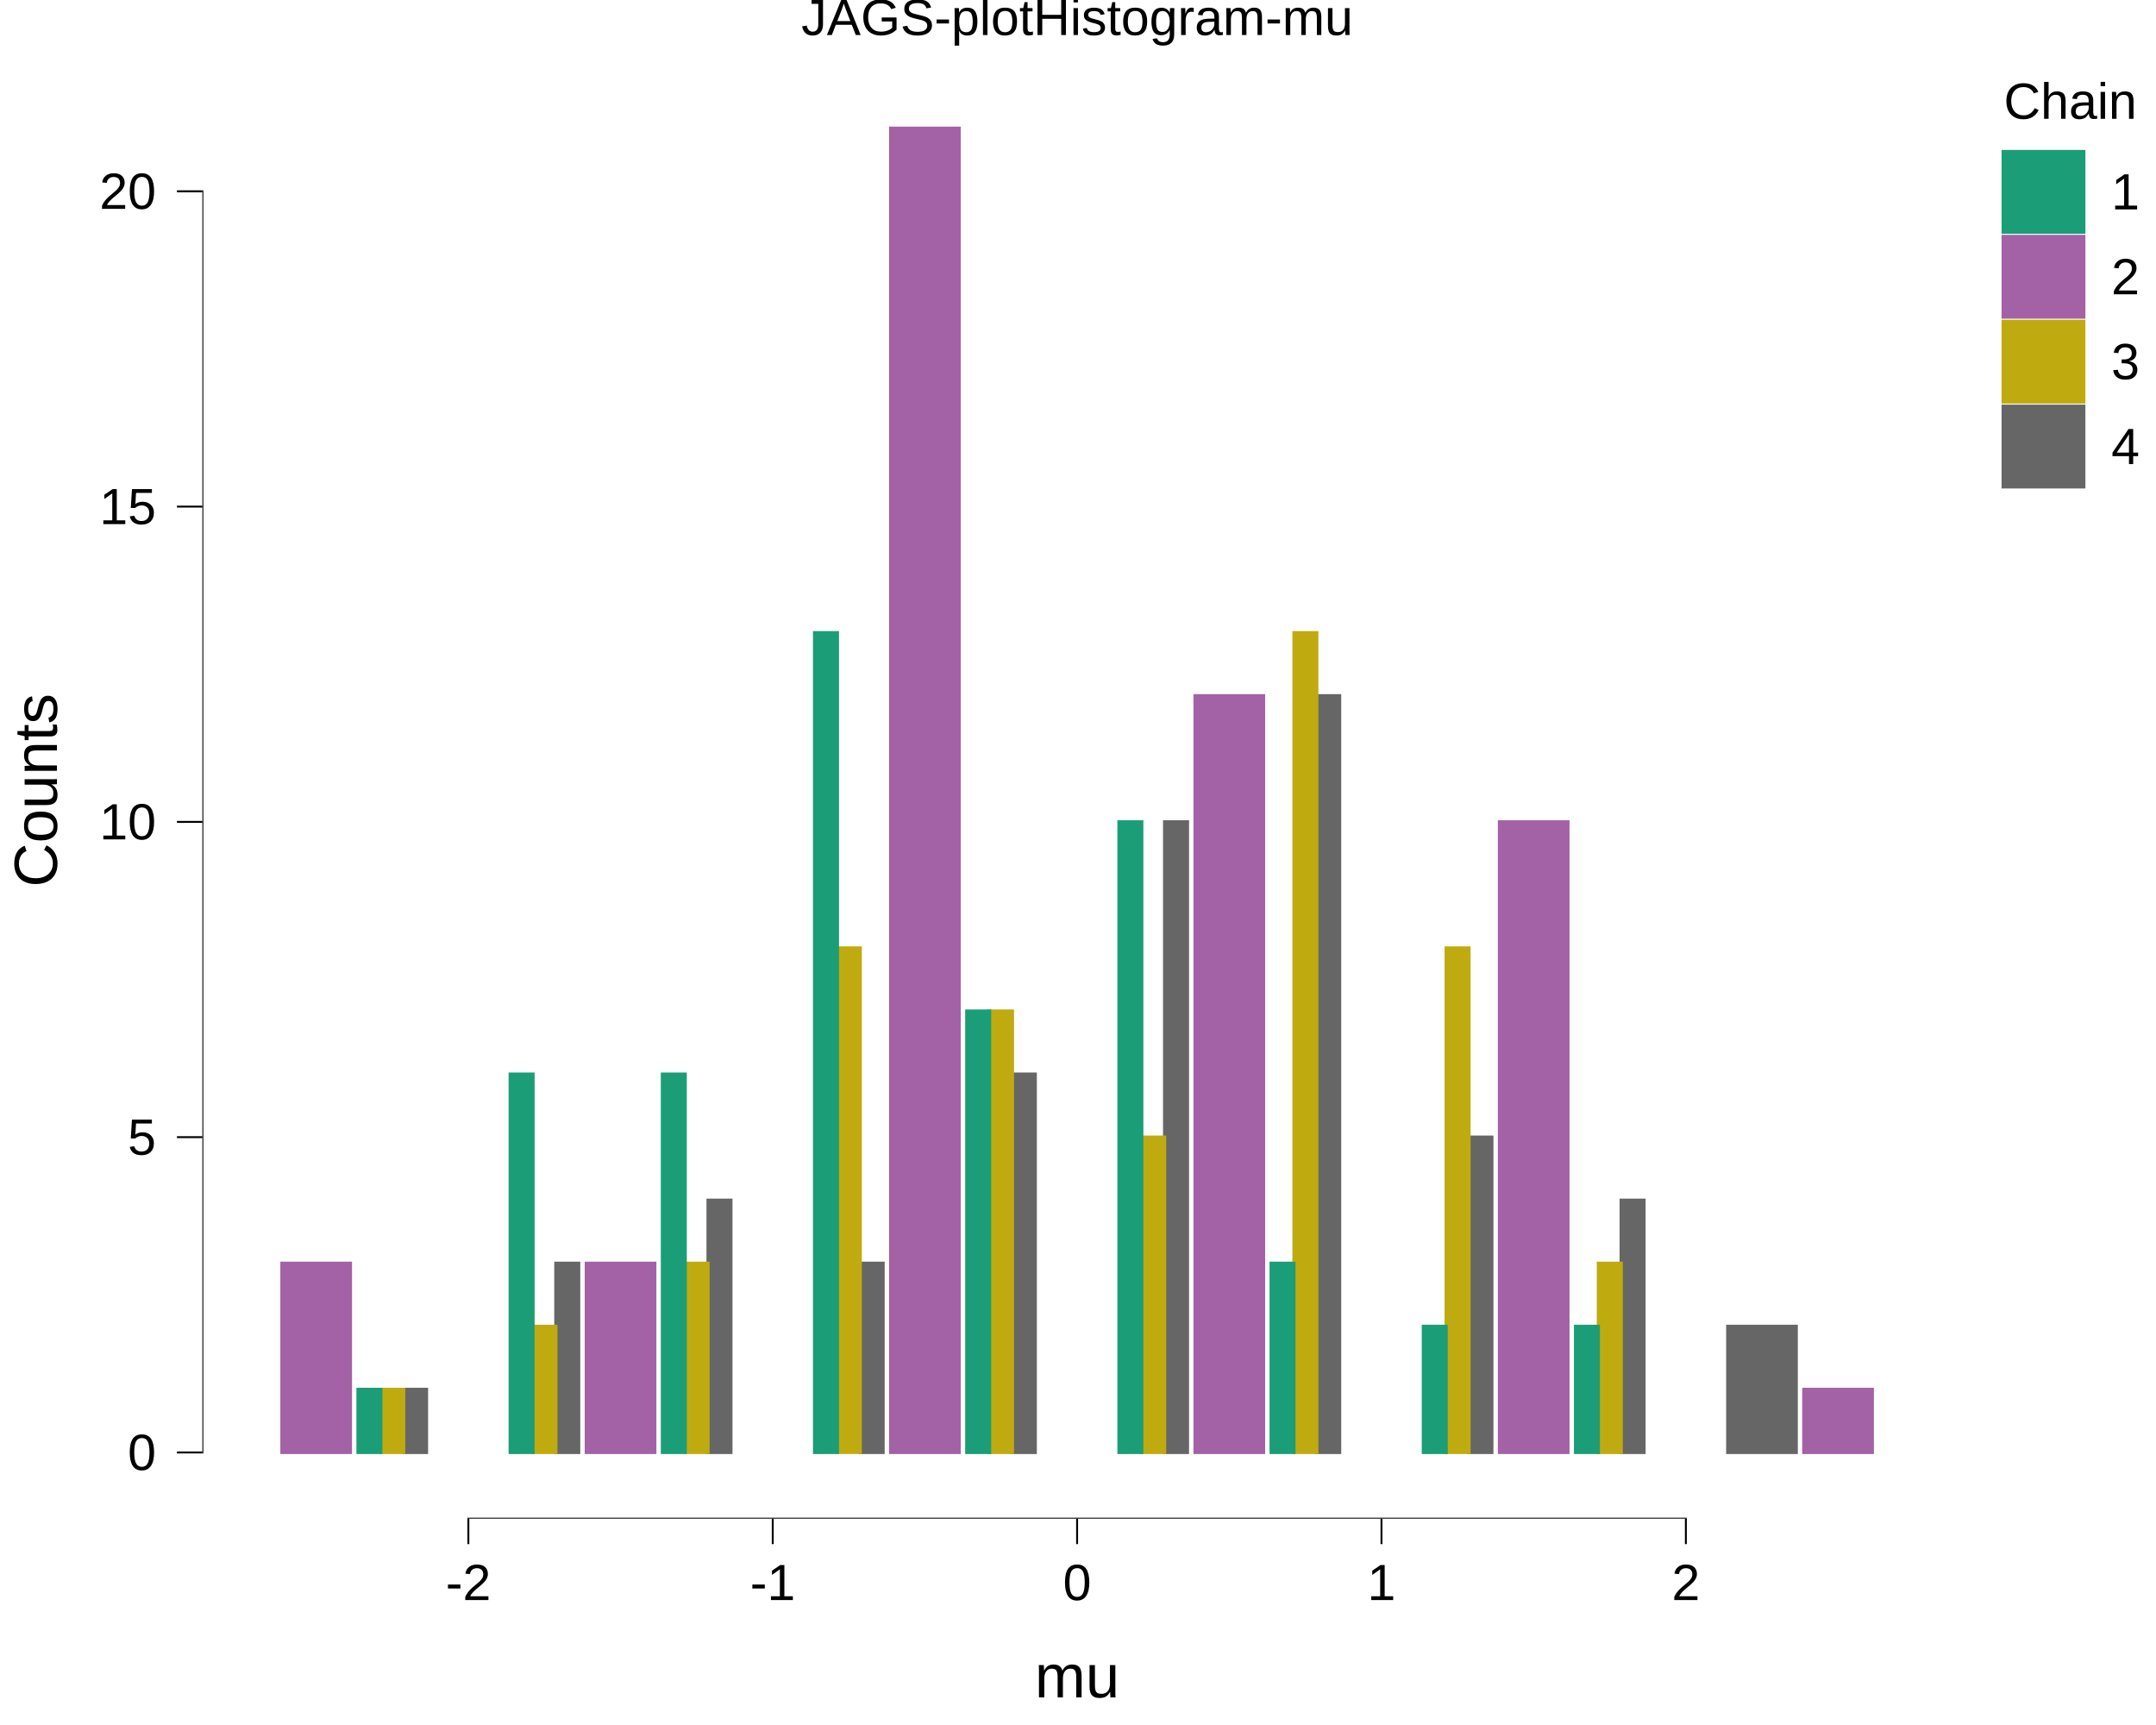
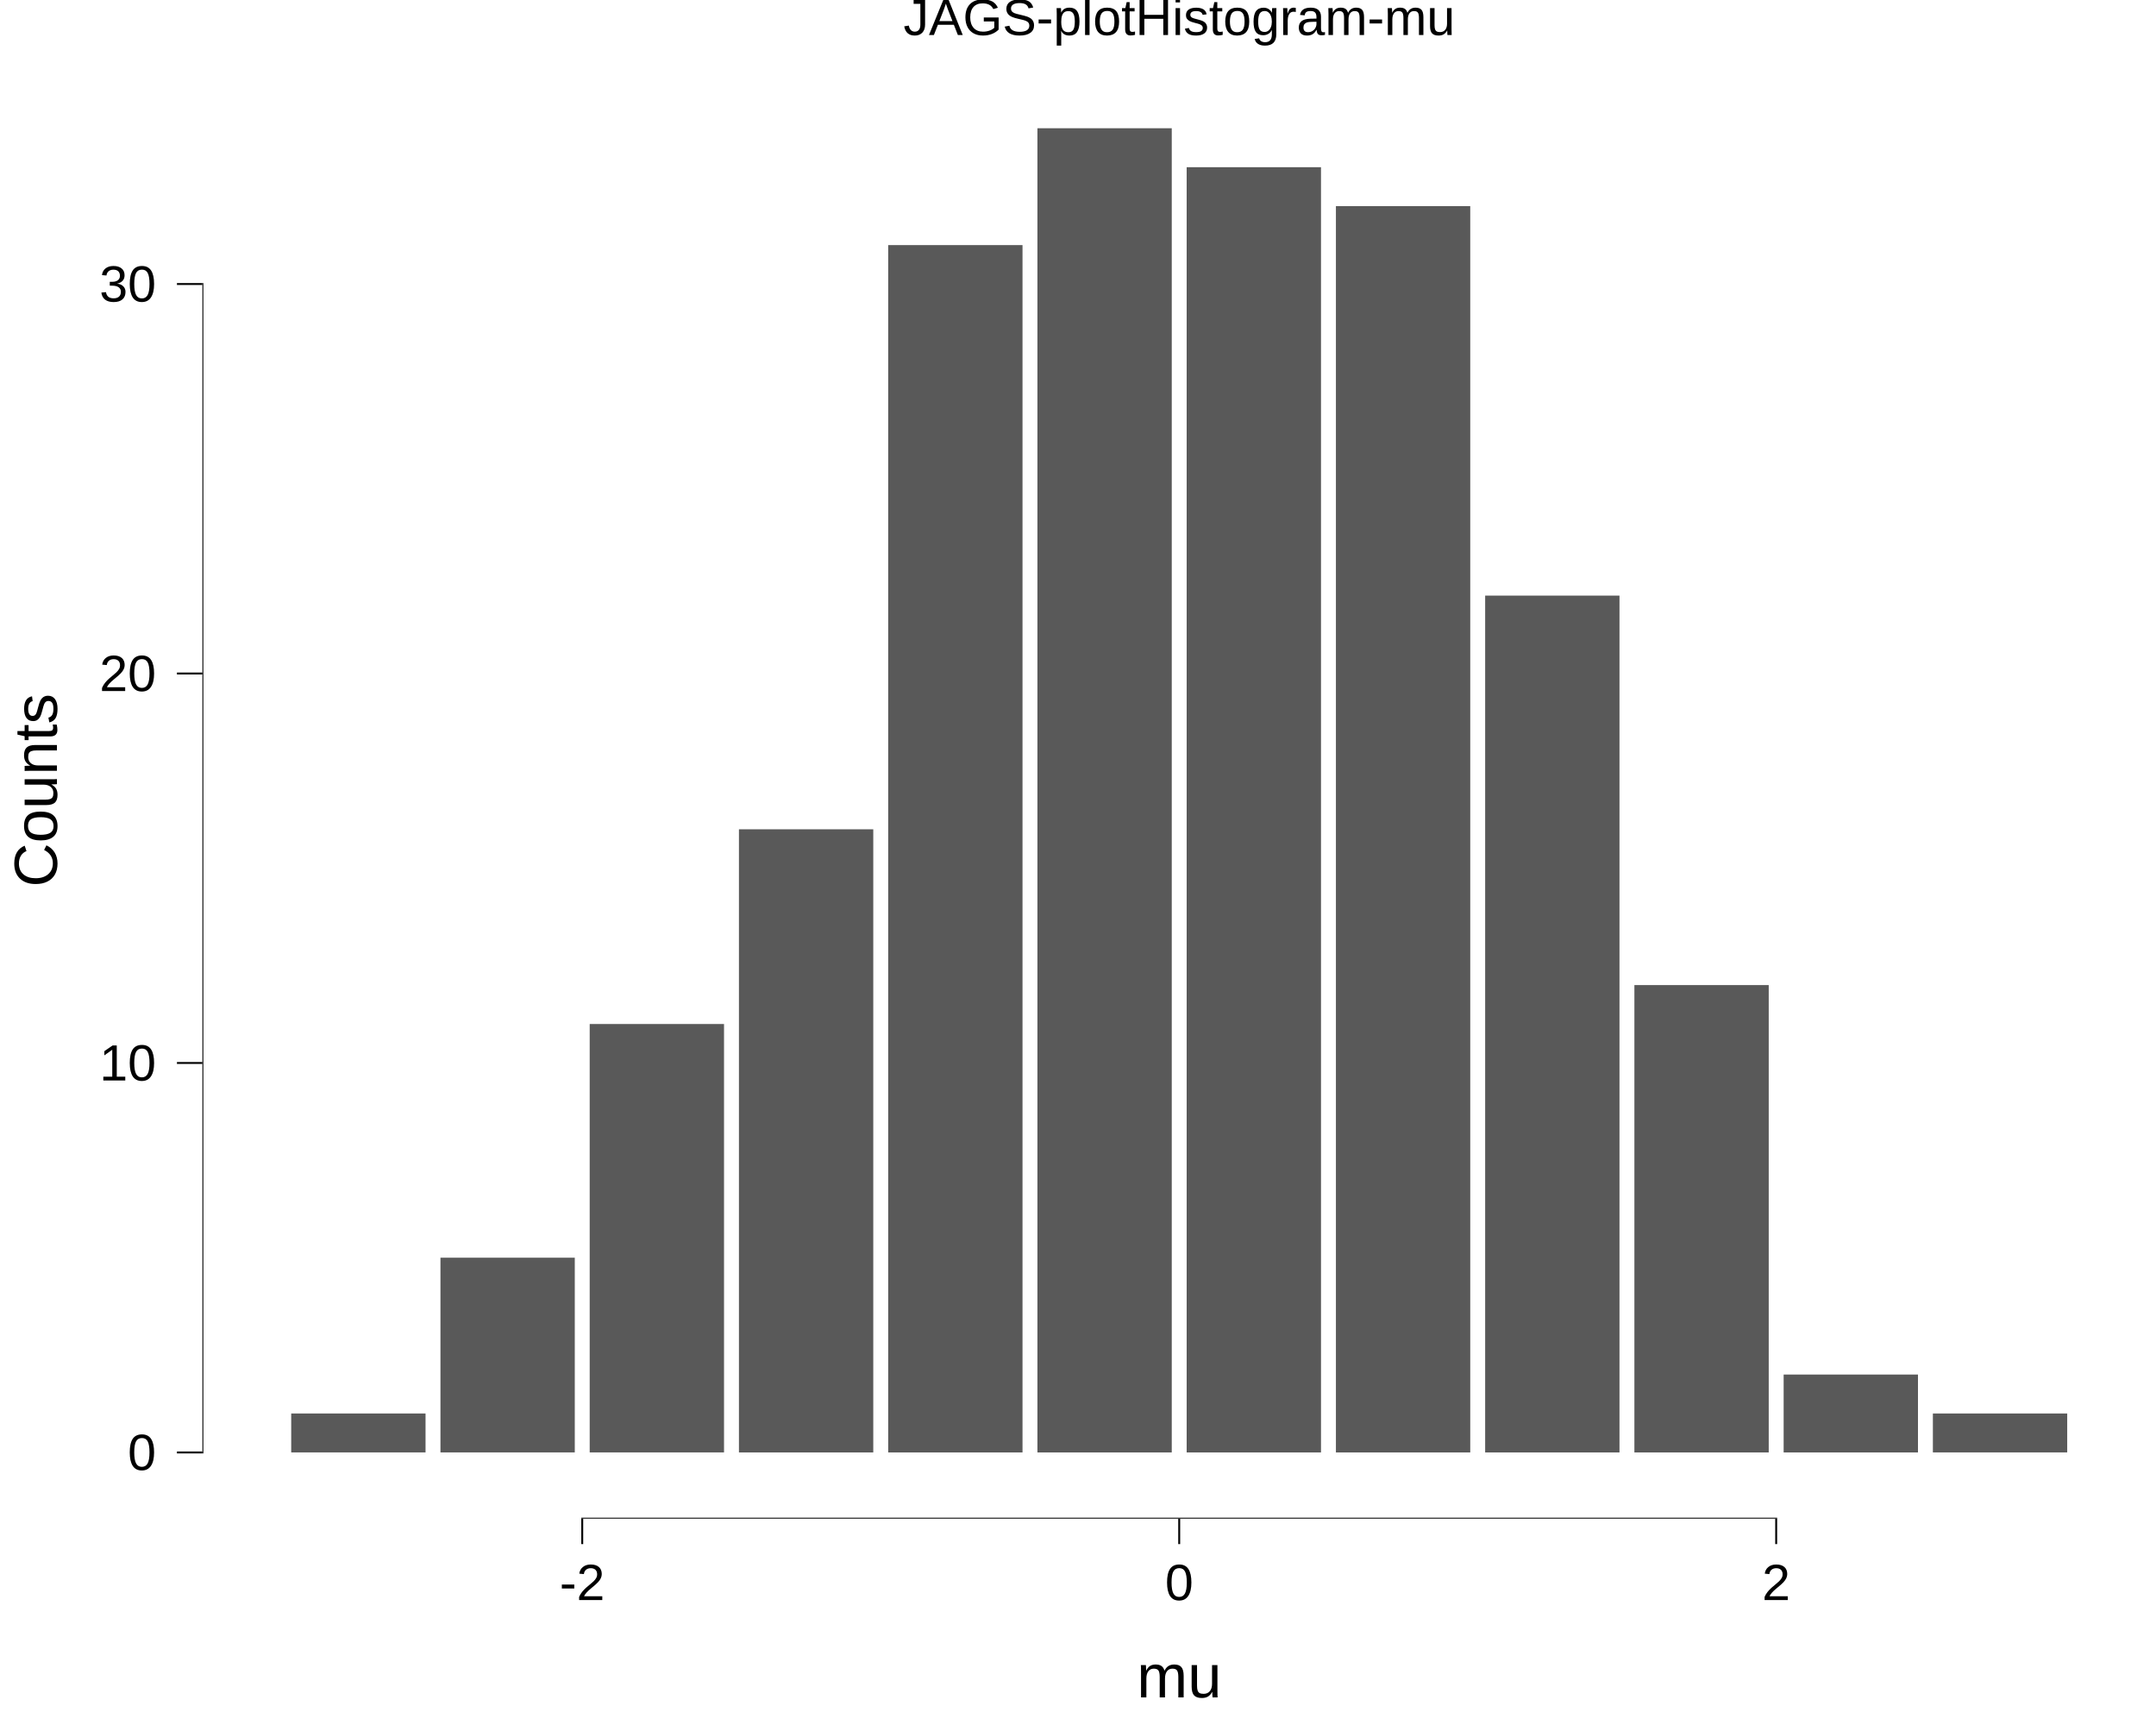
<svg xmlns="http://www.w3.org/2000/svg" viewBox="0 0 720.00 576.00">
  <defs>
    <style type="text/css">
    line, polyline, polygon, path, rect, circle {
      fill: none;
      stroke: #000000;
      stroke-linecap: round;
      stroke-linejoin: round;
      stroke-miterlimit: 10.00;
    }
  </style>
  </defs>
  <rect width="100%" height="100%" style="stroke: none; fill: #FFFFFF;" />
  <rect x="0.00" y="0.00" width="720.00" height="576.00" style="stroke-width: 10.67; stroke: none;" />
  <defs>
-     <clipPath id="cpNjcuNTl8NjUxLjgxfDUwNy4xMHwyMC43MQ==">
-       <rect x="67.59" y="20.71" width="584.22" height="486.38" />
+     <clipPath id="cpNjcuNTl8NzIwLjAwfDUwNy4xMHwyMC43MQ==">
+       <rect x="67.59" y="20.71" width="652.41" height="486.38" />
    </clipPath>
  </defs>
-   <rect x="67.59" y="20.71" width="584.22" height="486.38" style="stroke-width: 10.67; stroke: none;" clip-path="url(#cpNjcuNTl8NjUxLjgxfDUwNy4xMHwyMC43MQ==)" />
-   <polyline points="67.59,432.35 651.81,432.35 " style="stroke-width: 0.00; stroke: none; stroke-linecap: butt;" clip-path="url(#cpNjcuNTl8NjUxLjgxfDUwNy4xMHwyMC43MQ==)" />
-   <polyline points="67.59,327.07 651.81,327.07 " style="stroke-width: 0.00; stroke: none; stroke-linecap: butt;" clip-path="url(#cpNjcuNTl8NjUxLjgxfDUwNy4xMHwyMC43MQ==)" />
-   <polyline points="67.59,221.79 651.81,221.79 " style="stroke-width: 0.00; stroke: none; stroke-linecap: butt;" clip-path="url(#cpNjcuNTl8NjUxLjgxfDUwNy4xMHwyMC43MQ==)" />
-   <polyline points="67.59,116.52 651.81,116.52 " style="stroke-width: 0.00; stroke: none; stroke-linecap: butt;" clip-path="url(#cpNjcuNTl8NjUxLjgxfDUwNy4xMHwyMC43MQ==)" />
-   <polyline points="105.58,507.10 105.58,20.71 " style="stroke-width: 0.00; stroke: none; stroke-linecap: butt;" clip-path="url(#cpNjcuNTl8NjUxLjgxfDUwNy4xMHwyMC43MQ==)" />
-   <polyline points="207.23,507.10 207.23,20.71 " style="stroke-width: 0.00; stroke: none; stroke-linecap: butt;" clip-path="url(#cpNjcuNTl8NjUxLjgxfDUwNy4xMHwyMC43MQ==)" />
-   <polyline points="308.88,507.10 308.88,20.71 " style="stroke-width: 0.00; stroke: none; stroke-linecap: butt;" clip-path="url(#cpNjcuNTl8NjUxLjgxfDUwNy4xMHwyMC43MQ==)" />
-   <polyline points="410.53,507.10 410.53,20.71 " style="stroke-width: 0.00; stroke: none; stroke-linecap: butt;" clip-path="url(#cpNjcuNTl8NjUxLjgxfDUwNy4xMHwyMC43MQ==)" />
-   <polyline points="512.18,507.10 512.18,20.71 " style="stroke-width: 0.00; stroke: none; stroke-linecap: butt;" clip-path="url(#cpNjcuNTl8NjUxLjgxfDUwNy4xMHwyMC43MQ==)" />
-   <polyline points="613.82,507.10 613.82,20.71 " style="stroke-width: 0.00; stroke: none; stroke-linecap: butt;" clip-path="url(#cpNjcuNTl8NjUxLjgxfDUwNy4xMHwyMC43MQ==)" />
-   <polyline points="67.59,484.99 651.81,484.99 " style="stroke-width: 0.00; stroke: none; stroke-linecap: butt;" clip-path="url(#cpNjcuNTl8NjUxLjgxfDUwNy4xMHwyMC43MQ==)" />
-   <polyline points="67.59,379.71 651.81,379.71 " style="stroke-width: 0.00; stroke: none; stroke-linecap: butt;" clip-path="url(#cpNjcuNTl8NjUxLjgxfDUwNy4xMHwyMC43MQ==)" />
-   <polyline points="67.59,274.43 651.81,274.43 " style="stroke-width: 0.00; stroke: none; stroke-linecap: butt;" clip-path="url(#cpNjcuNTl8NjUxLjgxfDUwNy4xMHwyMC43MQ==)" />
-   <polyline points="67.59,169.16 651.81,169.16 " style="stroke-width: 0.00; stroke: none; stroke-linecap: butt;" clip-path="url(#cpNjcuNTl8NjUxLjgxfDUwNy4xMHwyMC43MQ==)" />
-   <polyline points="67.59,63.88 651.81,63.88 " style="stroke-width: 0.00; stroke: none; stroke-linecap: butt;" clip-path="url(#cpNjcuNTl8NjUxLjgxfDUwNy4xMHwyMC43MQ==)" />
-   <polyline points="156.41,507.10 156.41,20.71 " style="stroke-width: 0.00; stroke: none; stroke-linecap: butt;" clip-path="url(#cpNjcuNTl8NjUxLjgxfDUwNy4xMHwyMC43MQ==)" />
-   <polyline points="258.06,507.10 258.06,20.71 " style="stroke-width: 0.00; stroke: none; stroke-linecap: butt;" clip-path="url(#cpNjcuNTl8NjUxLjgxfDUwNy4xMHwyMC43MQ==)" />
-   <polyline points="359.70,507.10 359.70,20.71 " style="stroke-width: 0.00; stroke: none; stroke-linecap: butt;" clip-path="url(#cpNjcuNTl8NjUxLjgxfDUwNy4xMHwyMC43MQ==)" />
-   <polyline points="461.35,507.10 461.35,20.71 " style="stroke-width: 0.00; stroke: none; stroke-linecap: butt;" clip-path="url(#cpNjcuNTl8NjUxLjgxfDUwNy4xMHwyMC43MQ==)" />
-   <polyline points="563.00,507.10 563.00,20.71 " style="stroke-width: 0.00; stroke: none; stroke-linecap: butt;" clip-path="url(#cpNjcuNTl8NjUxLjgxfDUwNy4xMHwyMC43MQ==)" />
-   <rect x="94.15" y="421.82" width="22.87" height="63.17" style="stroke-width: 1.07; stroke: #A362A5; stroke-linecap: square; stroke-linejoin: miter; fill: #A362A5;" clip-path="url(#cpNjcuNTl8NjUxLjgxfDUwNy4xMHwyMC43MQ==)" />
-   <rect x="134.81" y="463.93" width="7.62" height="21.06" style="stroke-width: 1.07; stroke: #666666; stroke-linecap: square; stroke-linejoin: miter; fill: #666666;" clip-path="url(#cpNjcuNTl8NjUxLjgxfDUwNy4xMHwyMC43MQ==)" />
-   <rect x="127.18" y="463.93" width="7.62" height="21.06" style="stroke-width: 1.07; stroke: #BFAB0F; stroke-linecap: square; stroke-linejoin: miter; fill: #BFAB0F;" clip-path="url(#cpNjcuNTl8NjUxLjgxfDUwNy4xMHwyMC43MQ==)" />
-   <rect x="119.56" y="463.93" width="7.62" height="21.06" style="stroke-width: 1.07; stroke: #1B9E77; stroke-linecap: square; stroke-linejoin: miter; fill: #1B9E77;" clip-path="url(#cpNjcuNTl8NjUxLjgxfDUwNy4xMHwyMC43MQ==)" />
-   <rect x="185.63" y="421.82" width="7.62" height="63.17" style="stroke-width: 1.07; stroke: #666666; stroke-linecap: square; stroke-linejoin: miter; fill: #666666;" clip-path="url(#cpNjcuNTl8NjUxLjgxfDUwNy4xMHwyMC43MQ==)" />
-   <rect x="178.01" y="442.88" width="7.62" height="42.11" style="stroke-width: 1.07; stroke: #BFAB0F; stroke-linecap: square; stroke-linejoin: miter; fill: #BFAB0F;" clip-path="url(#cpNjcuNTl8NjUxLjgxfDUwNy4xMHwyMC43MQ==)" />
-   <rect x="170.38" y="358.66" width="7.62" height="126.33" style="stroke-width: 1.07; stroke: #1B9E77; stroke-linecap: square; stroke-linejoin: miter; fill: #1B9E77;" clip-path="url(#cpNjcuNTl8NjUxLjgxfDUwNy4xMHwyMC43MQ==)" />
-   <rect x="195.80" y="421.82" width="22.87" height="63.17" style="stroke-width: 1.07; stroke: #A362A5; stroke-linecap: square; stroke-linejoin: miter; fill: #A362A5;" clip-path="url(#cpNjcuNTl8NjUxLjgxfDUwNy4xMHwyMC43MQ==)" />
-   <rect x="236.46" y="400.77" width="7.62" height="84.22" style="stroke-width: 1.07; stroke: #666666; stroke-linecap: square; stroke-linejoin: miter; fill: #666666;" clip-path="url(#cpNjcuNTl8NjUxLjgxfDUwNy4xMHwyMC43MQ==)" />
-   <rect x="228.83" y="421.82" width="7.62" height="63.17" style="stroke-width: 1.07; stroke: #BFAB0F; stroke-linecap: square; stroke-linejoin: miter; fill: #BFAB0F;" clip-path="url(#cpNjcuNTl8NjUxLjgxfDUwNy4xMHwyMC43MQ==)" />
-   <rect x="221.21" y="358.66" width="7.62" height="126.33" style="stroke-width: 1.07; stroke: #1B9E77; stroke-linecap: square; stroke-linejoin: miter; fill: #1B9E77;" clip-path="url(#cpNjcuNTl8NjUxLjgxfDUwNy4xMHwyMC43MQ==)" />
-   <rect x="287.28" y="421.82" width="7.62" height="63.17" style="stroke-width: 1.07; stroke: #666666; stroke-linecap: square; stroke-linejoin: miter; fill: #666666;" clip-path="url(#cpNjcuNTl8NjUxLjgxfDUwNy4xMHwyMC43MQ==)" />
-   <rect x="279.66" y="316.54" width="7.62" height="168.44" style="stroke-width: 1.07; stroke: #BFAB0F; stroke-linecap: square; stroke-linejoin: miter; fill: #BFAB0F;" clip-path="url(#cpNjcuNTl8NjUxLjgxfDUwNy4xMHwyMC43MQ==)" />
-   <rect x="272.03" y="211.27" width="7.62" height="273.72" style="stroke-width: 1.07; stroke: #1B9E77; stroke-linecap: square; stroke-linejoin: miter; fill: #1B9E77;" clip-path="url(#cpNjcuNTl8NjUxLjgxfDUwNy4xMHwyMC43MQ==)" />
-   <rect x="297.44" y="42.82" width="22.87" height="442.17" style="stroke-width: 1.07; stroke: #A362A5; stroke-linecap: square; stroke-linejoin: miter; fill: #A362A5;" clip-path="url(#cpNjcuNTl8NjUxLjgxfDUwNy4xMHwyMC43MQ==)" />
-   <rect x="338.10" y="358.66" width="7.62" height="126.33" style="stroke-width: 1.07; stroke: #666666; stroke-linecap: square; stroke-linejoin: miter; fill: #666666;" clip-path="url(#cpNjcuNTl8NjUxLjgxfDUwNy4xMHwyMC43MQ==)" />
-   <rect x="330.48" y="337.60" width="7.62" height="147.39" style="stroke-width: 1.07; stroke: #BFAB0F; stroke-linecap: square; stroke-linejoin: miter; fill: #BFAB0F;" clip-path="url(#cpNjcuNTl8NjUxLjgxfDUwNy4xMHwyMC43MQ==)" />
-   <rect x="322.86" y="337.60" width="7.62" height="147.39" style="stroke-width: 1.07; stroke: #1B9E77; stroke-linecap: square; stroke-linejoin: miter; fill: #1B9E77;" clip-path="url(#cpNjcuNTl8NjUxLjgxfDUwNy4xMHwyMC43MQ==)" />
-   <rect x="388.93" y="274.43" width="7.62" height="210.56" style="stroke-width: 1.07; stroke: #666666; stroke-linecap: square; stroke-linejoin: miter; fill: #666666;" clip-path="url(#cpNjcuNTl8NjUxLjgxfDUwNy4xMHwyMC43MQ==)" />
-   <rect x="381.30" y="379.71" width="7.62" height="105.28" style="stroke-width: 1.07; stroke: #BFAB0F; stroke-linecap: square; stroke-linejoin: miter; fill: #BFAB0F;" clip-path="url(#cpNjcuNTl8NjUxLjgxfDUwNy4xMHwyMC43MQ==)" />
-   <rect x="373.68" y="274.43" width="7.62" height="210.56" style="stroke-width: 1.07; stroke: #1B9E77; stroke-linecap: square; stroke-linejoin: miter; fill: #1B9E77;" clip-path="url(#cpNjcuNTl8NjUxLjgxfDUwNy4xMHwyMC43MQ==)" />
-   <rect x="399.09" y="232.32" width="22.87" height="252.67" style="stroke-width: 1.07; stroke: #A362A5; stroke-linecap: square; stroke-linejoin: miter; fill: #A362A5;" clip-path="url(#cpNjcuNTl8NjUxLjgxfDUwNy4xMHwyMC43MQ==)" />
-   <rect x="439.75" y="232.32" width="7.62" height="252.67" style="stroke-width: 1.07; stroke: #666666; stroke-linecap: square; stroke-linejoin: miter; fill: #666666;" clip-path="url(#cpNjcuNTl8NjUxLjgxfDUwNy4xMHwyMC43MQ==)" />
-   <rect x="432.13" y="211.27" width="7.62" height="273.72" style="stroke-width: 1.07; stroke: #BFAB0F; stroke-linecap: square; stroke-linejoin: miter; fill: #BFAB0F;" clip-path="url(#cpNjcuNTl8NjUxLjgxfDUwNy4xMHwyMC43MQ==)" />
-   <rect x="424.50" y="421.82" width="7.62" height="63.17" style="stroke-width: 1.07; stroke: #1B9E77; stroke-linecap: square; stroke-linejoin: miter; fill: #1B9E77;" clip-path="url(#cpNjcuNTl8NjUxLjgxfDUwNy4xMHwyMC43MQ==)" />
-   <rect x="490.58" y="379.71" width="7.62" height="105.28" style="stroke-width: 1.07; stroke: #666666; stroke-linecap: square; stroke-linejoin: miter; fill: #666666;" clip-path="url(#cpNjcuNTl8NjUxLjgxfDUwNy4xMHwyMC43MQ==)" />
-   <rect x="482.95" y="316.54" width="7.62" height="168.44" style="stroke-width: 1.07; stroke: #BFAB0F; stroke-linecap: square; stroke-linejoin: miter; fill: #BFAB0F;" clip-path="url(#cpNjcuNTl8NjUxLjgxfDUwNy4xMHwyMC43MQ==)" />
-   <rect x="475.33" y="442.88" width="7.62" height="42.11" style="stroke-width: 1.07; stroke: #1B9E77; stroke-linecap: square; stroke-linejoin: miter; fill: #1B9E77;" clip-path="url(#cpNjcuNTl8NjUxLjgxfDUwNy4xMHwyMC43MQ==)" />
-   <rect x="500.74" y="274.43" width="22.87" height="210.56" style="stroke-width: 1.07; stroke: #A362A5; stroke-linecap: square; stroke-linejoin: miter; fill: #A362A5;" clip-path="url(#cpNjcuNTl8NjUxLjgxfDUwNy4xMHwyMC43MQ==)" />
-   <rect x="541.40" y="400.77" width="7.62" height="84.22" style="stroke-width: 1.07; stroke: #666666; stroke-linecap: square; stroke-linejoin: miter; fill: #666666;" clip-path="url(#cpNjcuNTl8NjUxLjgxfDUwNy4xMHwyMC43MQ==)" />
-   <rect x="533.78" y="421.82" width="7.62" height="63.17" style="stroke-width: 1.07; stroke: #BFAB0F; stroke-linecap: square; stroke-linejoin: miter; fill: #BFAB0F;" clip-path="url(#cpNjcuNTl8NjUxLjgxfDUwNy4xMHwyMC43MQ==)" />
-   <rect x="526.15" y="442.88" width="7.62" height="42.11" style="stroke-width: 1.07; stroke: #1B9E77; stroke-linecap: square; stroke-linejoin: miter; fill: #1B9E77;" clip-path="url(#cpNjcuNTl8NjUxLjgxfDUwNy4xMHwyMC43MQ==)" />
-   <rect x="576.98" y="442.88" width="22.87" height="42.11" style="stroke-width: 1.07; stroke: #666666; stroke-linecap: square; stroke-linejoin: miter; fill: #666666;" clip-path="url(#cpNjcuNTl8NjUxLjgxfDUwNy4xMHwyMC43MQ==)" />
-   <rect x="602.39" y="463.93" width="22.87" height="21.06" style="stroke-width: 1.07; stroke: #A362A5; stroke-linecap: square; stroke-linejoin: miter; fill: #A362A5;" clip-path="url(#cpNjcuNTl8NjUxLjgxfDUwNy4xMHwyMC43MQ==)" />
-   <line x1="156.09" y1="507.10" x2="563.32" y2="507.10" style="stroke-width: 0.64; stroke-linecap: butt;" clip-path="url(#cpNjcuNTl8NjUxLjgxfDUwNy4xMHwyMC43MQ==)" />
-   <line x1="67.59" y1="485.31" x2="67.59" y2="63.56" style="stroke-width: 0.64; stroke-linecap: butt;" clip-path="url(#cpNjcuNTl8NjUxLjgxfDUwNy4xMHwyMC43MQ==)" />
-   <rect x="67.59" y="20.71" width="584.22" height="486.38" style="stroke-width: 0.00; stroke: none;" clip-path="url(#cpNjcuNTl8NjUxLjgxfDUwNy4xMHwyMC43MQ==)" />
+   <rect x="67.59" y="20.71" width="652.41" height="486.38" style="stroke-width: 10.67; stroke: none;" clip-path="url(#cpNjcuNTl8NzIwLjAwfDUwNy4xMHwyMC43MQ==)" />
+   <rect x="97.25" y="471.98" width="44.86" height="13.00" style="stroke-width: 1.07; stroke: none; stroke-linecap: square; stroke-linejoin: miter; fill: #595959;" clip-path="url(#cpNjcuNTl8NzIwLjAwfDUwNy4xMHwyMC43MQ==)" />
+   <rect x="147.09" y="419.96" width="44.86" height="65.02" style="stroke-width: 1.07; stroke: none; stroke-linecap: square; stroke-linejoin: miter; fill: #595959;" clip-path="url(#cpNjcuNTl8NzIwLjAwfDUwNy4xMHwyMC43MQ==)" />
+   <rect x="196.93" y="341.93" width="44.86" height="143.05" style="stroke-width: 1.07; stroke: none; stroke-linecap: square; stroke-linejoin: miter; fill: #595959;" clip-path="url(#cpNjcuNTl8NzIwLjAwfDUwNy4xMHwyMC43MQ==)" />
+   <rect x="246.77" y="276.91" width="44.86" height="208.08" style="stroke-width: 1.07; stroke: none; stroke-linecap: square; stroke-linejoin: miter; fill: #595959;" clip-path="url(#cpNjcuNTl8NzIwLjAwfDUwNy4xMHwyMC43MQ==)" />
+   <rect x="296.61" y="81.84" width="44.86" height="403.15" style="stroke-width: 1.07; stroke: none; stroke-linecap: square; stroke-linejoin: miter; fill: #595959;" clip-path="url(#cpNjcuNTl8NzIwLjAwfDUwNy4xMHwyMC43MQ==)" />
+   <rect x="346.45" y="42.82" width="44.86" height="442.17" style="stroke-width: 1.07; stroke: none; stroke-linecap: square; stroke-linejoin: miter; fill: #595959;" clip-path="url(#cpNjcuNTl8NzIwLjAwfDUwNy4xMHwyMC43MQ==)" />
+   <rect x="396.29" y="55.83" width="44.86" height="429.16" style="stroke-width: 1.07; stroke: none; stroke-linecap: square; stroke-linejoin: miter; fill: #595959;" clip-path="url(#cpNjcuNTl8NzIwLjAwfDUwNy4xMHwyMC43MQ==)" />
+   <rect x="446.13" y="68.83" width="44.86" height="416.16" style="stroke-width: 1.07; stroke: none; stroke-linecap: square; stroke-linejoin: miter; fill: #595959;" clip-path="url(#cpNjcuNTl8NzIwLjAwfDUwNy4xMHwyMC43MQ==)" />
+   <rect x="495.97" y="198.88" width="44.86" height="286.11" style="stroke-width: 1.07; stroke: none; stroke-linecap: square; stroke-linejoin: miter; fill: #595959;" clip-path="url(#cpNjcuNTl8NzIwLjAwfDUwNy4xMHwyMC43MQ==)" />
+   <rect x="545.81" y="328.93" width="44.86" height="156.06" style="stroke-width: 1.07; stroke: none; stroke-linecap: square; stroke-linejoin: miter; fill: #595959;" clip-path="url(#cpNjcuNTl8NzIwLjAwfDUwNy4xMHwyMC43MQ==)" />
+   <rect x="595.65" y="458.98" width="44.86" height="26.01" style="stroke-width: 1.07; stroke: none; stroke-linecap: square; stroke-linejoin: miter; fill: #595959;" clip-path="url(#cpNjcuNTl8NzIwLjAwfDUwNy4xMHwyMC43MQ==)" />
+   <rect x="645.49" y="471.98" width="44.86" height="13.00" style="stroke-width: 1.07; stroke: none; stroke-linecap: square; stroke-linejoin: miter; fill: #595959;" clip-path="url(#cpNjcuNTl8NzIwLjAwfDUwNy4xMHwyMC43MQ==)" />
+   <line x1="194.12" y1="507.10" x2="593.48" y2="507.10" style="stroke-width: 0.64; stroke-linecap: butt;" clip-path="url(#cpNjcuNTl8NzIwLjAwfDUwNy4xMHwyMC43MQ==)" />
+   <line x1="67.59" y1="485.31" x2="67.59" y2="94.52" style="stroke-width: 0.64; stroke-linecap: butt;" clip-path="url(#cpNjcuNTl8NzIwLjAwfDUwNy4xMHwyMC43MQ==)" />
+   <rect x="67.59" y="20.71" width="652.41" height="486.38" style="stroke-width: 0.00; stroke: none;" clip-path="url(#cpNjcuNTl8NzIwLjAwfDUwNy4xMHwyMC43MQ==)" />
  <defs>
    <clipPath id="cpMC4wMHw3MjAuMDB8NTc2LjAwfDAuMDA=">
      <rect x="0.00" y="0.00" width="720.00" height="576.00" />
    </clipPath>
  </defs>
  <polyline points="67.59,507.10 67.59,20.71 " style="stroke-width: 0.00; stroke: none; stroke-linecap: butt;" clip-path="url(#cpMC4wMHw3MjAuMDB8NTc2LjAwfDAuMDA=)" />
  <g clip-path="url(#cpMC4wMHw3MjAuMDB8NTc2LjAwfDAuMDA=)">
    <text x="42.66" y="490.84" style="font-size: 17.00px; font-family: Liberation Sans;" textLength="9.45px" lengthAdjust="spacingAndGlyphs">0</text>
  </g>
  <g clip-path="url(#cpMC4wMHw3MjAuMDB8NTc2LjAwfDAuMDA=)">
-     <text x="42.66" y="385.56" style="font-size: 17.00px; font-family: Liberation Sans;" textLength="9.45px" lengthAdjust="spacingAndGlyphs">5</text>
+     <text x="33.21" y="360.79" style="font-size: 17.00px; font-family: Liberation Sans;" textLength="18.91px" lengthAdjust="spacingAndGlyphs">10</text>
  </g>
  <g clip-path="url(#cpMC4wMHw3MjAuMDB8NTc2LjAwfDAuMDA=)">
-     <text x="33.21" y="280.28" style="font-size: 17.00px; font-family: Liberation Sans;" textLength="18.91px" lengthAdjust="spacingAndGlyphs">10</text>
+     <text x="33.21" y="230.74" style="font-size: 17.00px; font-family: Liberation Sans;" textLength="18.91px" lengthAdjust="spacingAndGlyphs">20</text>
  </g>
  <g clip-path="url(#cpMC4wMHw3MjAuMDB8NTc2LjAwfDAuMDA=)">
-     <text x="33.21" y="175.01" style="font-size: 17.00px; font-family: Liberation Sans;" textLength="18.91px" lengthAdjust="spacingAndGlyphs">15</text>
+     <text x="33.21" y="100.69" style="font-size: 17.00px; font-family: Liberation Sans;" textLength="18.91px" lengthAdjust="spacingAndGlyphs">30</text>
+   </g>
+   <polyline points="59.09,484.99 67.59,484.99 " style="stroke-width: 0.64; stroke-linecap: butt;" clip-path="url(#cpMC4wMHw3MjAuMDB8NTc2LjAwfDAuMDA=)" />
+   <polyline points="59.09,354.94 67.59,354.94 " style="stroke-width: 0.64; stroke-linecap: butt;" clip-path="url(#cpMC4wMHw3MjAuMDB8NTc2LjAwfDAuMDA=)" />
+   <polyline points="59.09,224.89 67.59,224.89 " style="stroke-width: 0.64; stroke-linecap: butt;" clip-path="url(#cpMC4wMHw3MjAuMDB8NTc2LjAwfDAuMDA=)" />
+   <polyline points="59.09,94.84 67.59,94.84 " style="stroke-width: 0.64; stroke-linecap: butt;" clip-path="url(#cpMC4wMHw3MjAuMDB8NTc2LjAwfDAuMDA=)" />
+   <polyline points="67.59,507.10 720.00,507.10 " style="stroke-width: 0.00; stroke: none; stroke-linecap: butt;" clip-path="url(#cpMC4wMHw3MjAuMDB8NTc2LjAwfDAuMDA=)" />
+   <polyline points="194.44,515.60 194.44,507.10 " style="stroke-width: 0.64; stroke-linecap: butt;" clip-path="url(#cpMC4wMHw3MjAuMDB8NTc2LjAwfDAuMDA=)" />
+   <polyline points="393.80,515.60 393.80,507.10 " style="stroke-width: 0.64; stroke-linecap: butt;" clip-path="url(#cpMC4wMHw3MjAuMDB8NTc2LjAwfDAuMDA=)" />
+   <polyline points="593.16,515.60 593.16,507.10 " style="stroke-width: 0.64; stroke-linecap: butt;" clip-path="url(#cpMC4wMHw3MjAuMDB8NTc2LjAwfDAuMDA=)" />
+   <g clip-path="url(#cpMC4wMHw3MjAuMDB8NTc2LjAwfDAuMDA=)">
+     <text x="186.88" y="534.28" style="font-size: 17.00px; font-family: Liberation Sans;" textLength="15.11px" lengthAdjust="spacingAndGlyphs">-2</text>
  </g>
  <g clip-path="url(#cpMC4wMHw3MjAuMDB8NTc2LjAwfDAuMDA=)">
-     <text x="33.21" y="69.73" style="font-size: 17.00px; font-family: Liberation Sans;" textLength="18.91px" lengthAdjust="spacingAndGlyphs">20</text>
-   </g>
-   <polyline points="59.09,484.99 67.59,484.99 " style="stroke-width: 0.64; stroke-linecap: butt;" clip-path="url(#cpMC4wMHw3MjAuMDB8NTc2LjAwfDAuMDA=)" />
-   <polyline points="59.09,379.71 67.59,379.71 " style="stroke-width: 0.64; stroke-linecap: butt;" clip-path="url(#cpMC4wMHw3MjAuMDB8NTc2LjAwfDAuMDA=)" />
-   <polyline points="59.09,274.43 67.59,274.43 " style="stroke-width: 0.64; stroke-linecap: butt;" clip-path="url(#cpMC4wMHw3MjAuMDB8NTc2LjAwfDAuMDA=)" />
-   <polyline points="59.09,169.16 67.59,169.16 " style="stroke-width: 0.64; stroke-linecap: butt;" clip-path="url(#cpMC4wMHw3MjAuMDB8NTc2LjAwfDAuMDA=)" />
-   <polyline points="59.09,63.88 67.59,63.88 " style="stroke-width: 0.64; stroke-linecap: butt;" clip-path="url(#cpMC4wMHw3MjAuMDB8NTc2LjAwfDAuMDA=)" />
-   <polyline points="67.59,507.10 651.81,507.10 " style="stroke-width: 0.00; stroke: none; stroke-linecap: butt;" clip-path="url(#cpMC4wMHw3MjAuMDB8NTc2LjAwfDAuMDA=)" />
-   <polyline points="156.41,515.60 156.41,507.10 " style="stroke-width: 0.64; stroke-linecap: butt;" clip-path="url(#cpMC4wMHw3MjAuMDB8NTc2LjAwfDAuMDA=)" />
-   <polyline points="258.06,515.60 258.06,507.10 " style="stroke-width: 0.64; stroke-linecap: butt;" clip-path="url(#cpMC4wMHw3MjAuMDB8NTc2LjAwfDAuMDA=)" />
-   <polyline points="359.70,515.60 359.70,507.10 " style="stroke-width: 0.64; stroke-linecap: butt;" clip-path="url(#cpMC4wMHw3MjAuMDB8NTc2LjAwfDAuMDA=)" />
-   <polyline points="461.35,515.60 461.35,507.10 " style="stroke-width: 0.64; stroke-linecap: butt;" clip-path="url(#cpMC4wMHw3MjAuMDB8NTc2LjAwfDAuMDA=)" />
-   <polyline points="563.00,515.60 563.00,507.10 " style="stroke-width: 0.64; stroke-linecap: butt;" clip-path="url(#cpMC4wMHw3MjAuMDB8NTc2LjAwfDAuMDA=)" />
-   <g clip-path="url(#cpMC4wMHw3MjAuMDB8NTc2LjAwfDAuMDA=)">
-     <text x="148.85" y="534.28" style="font-size: 17.00px; font-family: Liberation Sans;" textLength="15.11px" lengthAdjust="spacingAndGlyphs">-2</text>
+     <text x="389.07" y="534.28" style="font-size: 17.00px; font-family: Liberation Sans;" textLength="9.45px" lengthAdjust="spacingAndGlyphs">0</text>
  </g>
  <g clip-path="url(#cpMC4wMHw3MjAuMDB8NTc2LjAwfDAuMDA=)">
-     <text x="250.50" y="534.28" style="font-size: 17.00px; font-family: Liberation Sans;" textLength="15.11px" lengthAdjust="spacingAndGlyphs">-1</text>
+     <text x="588.43" y="534.28" style="font-size: 17.00px; font-family: Liberation Sans;" textLength="9.45px" lengthAdjust="spacingAndGlyphs">2</text>
  </g>
  <g clip-path="url(#cpMC4wMHw3MjAuMDB8NTc2LjAwfDAuMDA=)">
-     <text x="354.98" y="534.28" style="font-size: 17.00px; font-family: Liberation Sans;" textLength="9.45px" lengthAdjust="spacingAndGlyphs">0</text>
-   </g>
-   <g clip-path="url(#cpMC4wMHw3MjAuMDB8NTc2LjAwfDAuMDA=)">
-     <text x="456.63" y="534.28" style="font-size: 17.00px; font-family: Liberation Sans;" textLength="9.45px" lengthAdjust="spacingAndGlyphs">1</text>
-   </g>
-   <g clip-path="url(#cpMC4wMHw3MjAuMDB8NTc2LjAwfDAuMDA=)">
-     <text x="558.27" y="534.28" style="font-size: 17.00px; font-family: Liberation Sans;" textLength="9.45px" lengthAdjust="spacingAndGlyphs">2</text>
-   </g>
-   <g clip-path="url(#cpMC4wMHw3MjAuMDB8NTc2LjAwfDAuMDA=)">
-     <text x="345.54" y="566.78" style="font-size: 20.40px; font-family: Liberation Sans;" textLength="28.33px" lengthAdjust="spacingAndGlyphs">mu</text>
+     <text x="379.63" y="566.78" style="font-size: 20.40px; font-family: Liberation Sans;" textLength="28.33px" lengthAdjust="spacingAndGlyphs">mu</text>
  </g>
  <g clip-path="url(#cpMC4wMHw3MjAuMDB8NTc2LjAwfDAuMDA=)">
    <text transform="translate(19.01,296.22) rotate(-90)" style="font-size: 20.40px; font-family: Liberation Sans;" textLength="64.62px" lengthAdjust="spacingAndGlyphs">Counts</text>
  </g>
-   <rect x="662.77" y="20.71" width="57.23" height="148.05" style="stroke-width: 0.75; stroke: none;" clip-path="url(#cpMC4wMHw3MjAuMDB8NTc2LjAwfDAuMDA=)" />
-   <rect x="662.77" y="20.71" width="57.23" height="148.05" style="stroke-width: 10.67; stroke: none;" clip-path="url(#cpMC4wMHw3MjAuMDB8NTc2LjAwfDAuMDA=)" />
  <g clip-path="url(#cpMC4wMHw3MjAuMDB8NTc2LjAwfDAuMDA=)">
-     <text x="669.18" y="39.66" style="font-size: 17.00px; font-family: Liberation Sans;" textLength="44.42px" lengthAdjust="spacingAndGlyphs">Chain</text>
-   </g>
-   <rect x="668.25" y="49.90" width="28.35" height="28.35" style="stroke-width: 10.67; stroke: none;" clip-path="url(#cpMC4wMHw3MjAuMDB8NTc2LjAwfDAuMDA=)" />
-   <rect x="668.96" y="50.60" width="26.93" height="26.93" style="stroke-width: 1.07; stroke: #1B9E77; stroke-linecap: square; stroke-linejoin: miter; fill: #1B9E77;" clip-path="url(#cpMC4wMHw3MjAuMDB8NTc2LjAwfDAuMDA=)" />
-   <rect x="668.25" y="78.24" width="28.35" height="28.35" style="stroke-width: 10.67; stroke: none;" clip-path="url(#cpMC4wMHw3MjAuMDB8NTc2LjAwfDAuMDA=)" />
-   <rect x="668.96" y="78.95" width="26.93" height="26.93" style="stroke-width: 1.07; stroke: #A362A5; stroke-linecap: square; stroke-linejoin: miter; fill: #A362A5;" clip-path="url(#cpMC4wMHw3MjAuMDB8NTc2LjAwfDAuMDA=)" />
-   <rect x="668.25" y="106.59" width="28.35" height="28.35" style="stroke-width: 10.67; stroke: none;" clip-path="url(#cpMC4wMHw3MjAuMDB8NTc2LjAwfDAuMDA=)" />
-   <rect x="668.96" y="107.30" width="26.93" height="26.93" style="stroke-width: 1.07; stroke: #BFAB0F; stroke-linecap: square; stroke-linejoin: miter; fill: #BFAB0F;" clip-path="url(#cpMC4wMHw3MjAuMDB8NTc2LjAwfDAuMDA=)" />
-   <rect x="668.25" y="134.94" width="28.35" height="28.35" style="stroke-width: 10.67; stroke: none;" clip-path="url(#cpMC4wMHw3MjAuMDB8NTc2LjAwfDAuMDA=)" />
-   <rect x="668.96" y="135.64" width="26.93" height="26.93" style="stroke-width: 1.07; stroke: #666666; stroke-linecap: square; stroke-linejoin: miter; fill: #666666;" clip-path="url(#cpMC4wMHw3MjAuMDB8NTc2LjAwfDAuMDA=)" />
-   <g clip-path="url(#cpMC4wMHw3MjAuMDB8NTc2LjAwfDAuMDA=)">
-     <text x="705.07" y="69.92" style="font-size: 17.00px; font-family: Liberation Sans;" textLength="9.45px" lengthAdjust="spacingAndGlyphs">1</text>
-   </g>
-   <g clip-path="url(#cpMC4wMHw3MjAuMDB8NTc2LjAwfDAuMDA=)">
-     <text x="705.07" y="98.27" style="font-size: 17.00px; font-family: Liberation Sans;" textLength="9.45px" lengthAdjust="spacingAndGlyphs">2</text>
-   </g>
-   <g clip-path="url(#cpMC4wMHw3MjAuMDB8NTc2LjAwfDAuMDA=)">
-     <text x="705.07" y="126.61" style="font-size: 17.00px; font-family: Liberation Sans;" textLength="9.45px" lengthAdjust="spacingAndGlyphs">3</text>
-   </g>
-   <g clip-path="url(#cpMC4wMHw3MjAuMDB8NTc2LjAwfDAuMDA=)">
-     <text x="705.07" y="154.96" style="font-size: 17.00px; font-family: Liberation Sans;" textLength="9.45px" lengthAdjust="spacingAndGlyphs">4</text>
-   </g>
-   <g clip-path="url(#cpMC4wMHw3MjAuMDB8NTc2LjAwfDAuMDA=)">
-     <text x="267.61" y="11.70" style="font-size: 17.00px; font-family: Liberation Sans;" textLength="184.19px" lengthAdjust="spacingAndGlyphs">JAGS-plotHistogram-mu</text>
+     <text x="301.70" y="11.70" style="font-size: 17.00px; font-family: Liberation Sans;" textLength="184.19px" lengthAdjust="spacingAndGlyphs">JAGS-plotHistogram-mu</text>
  </g>
</svg>
